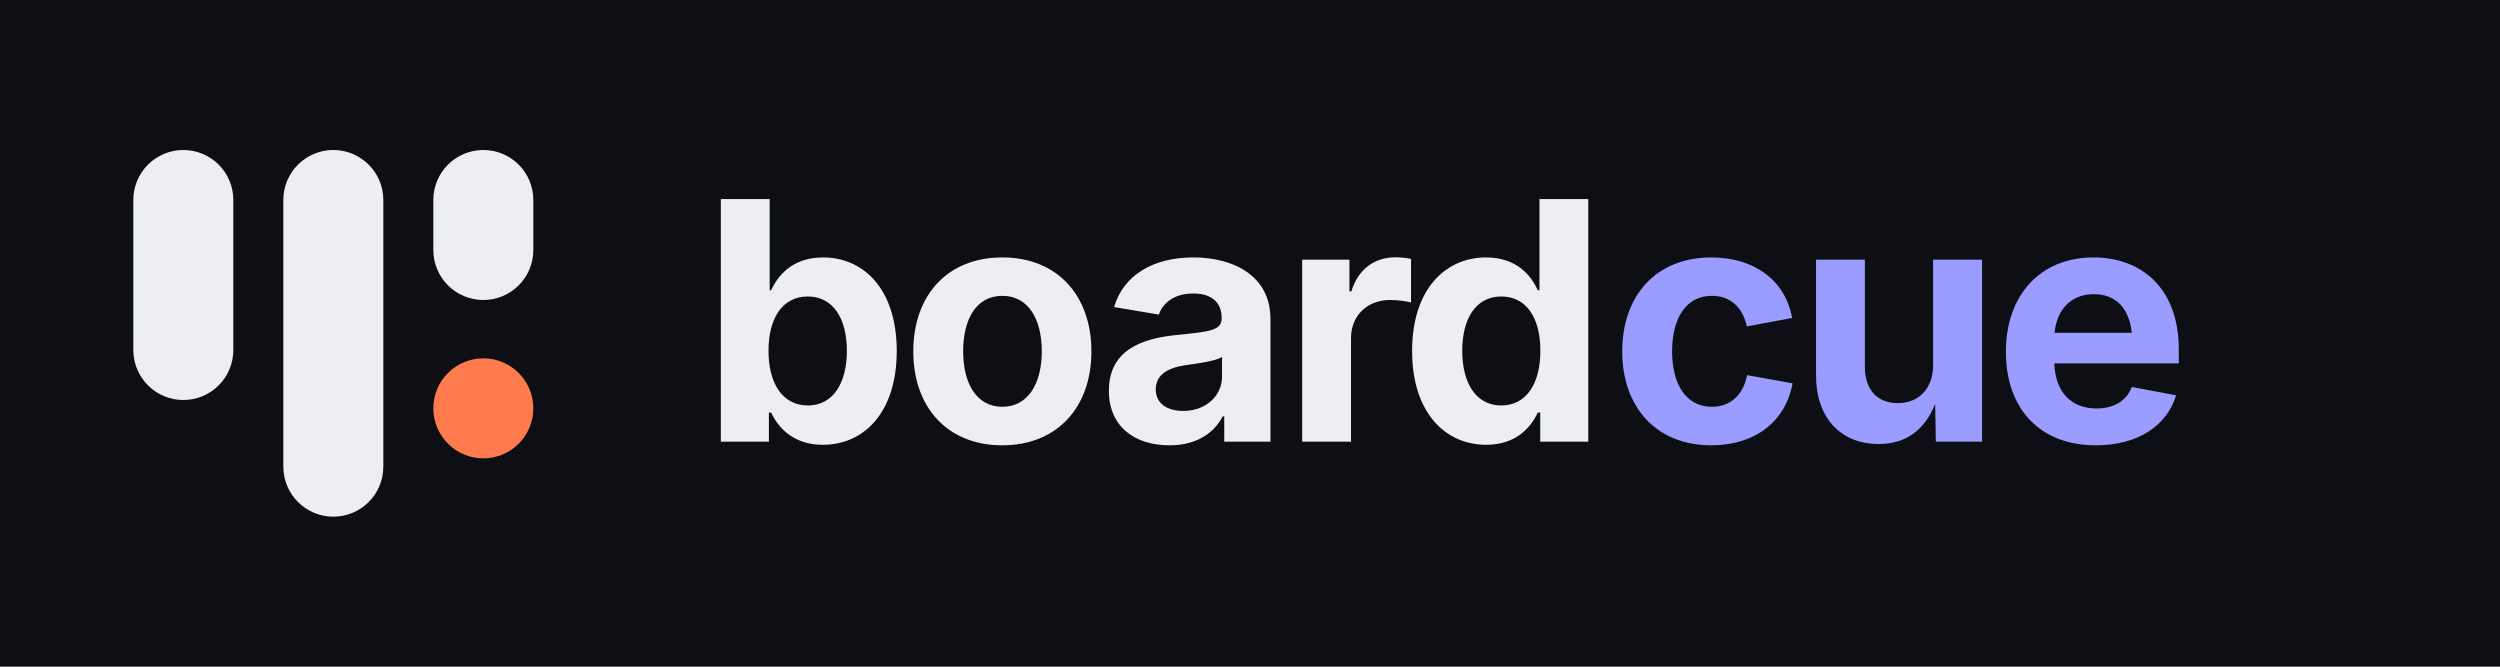
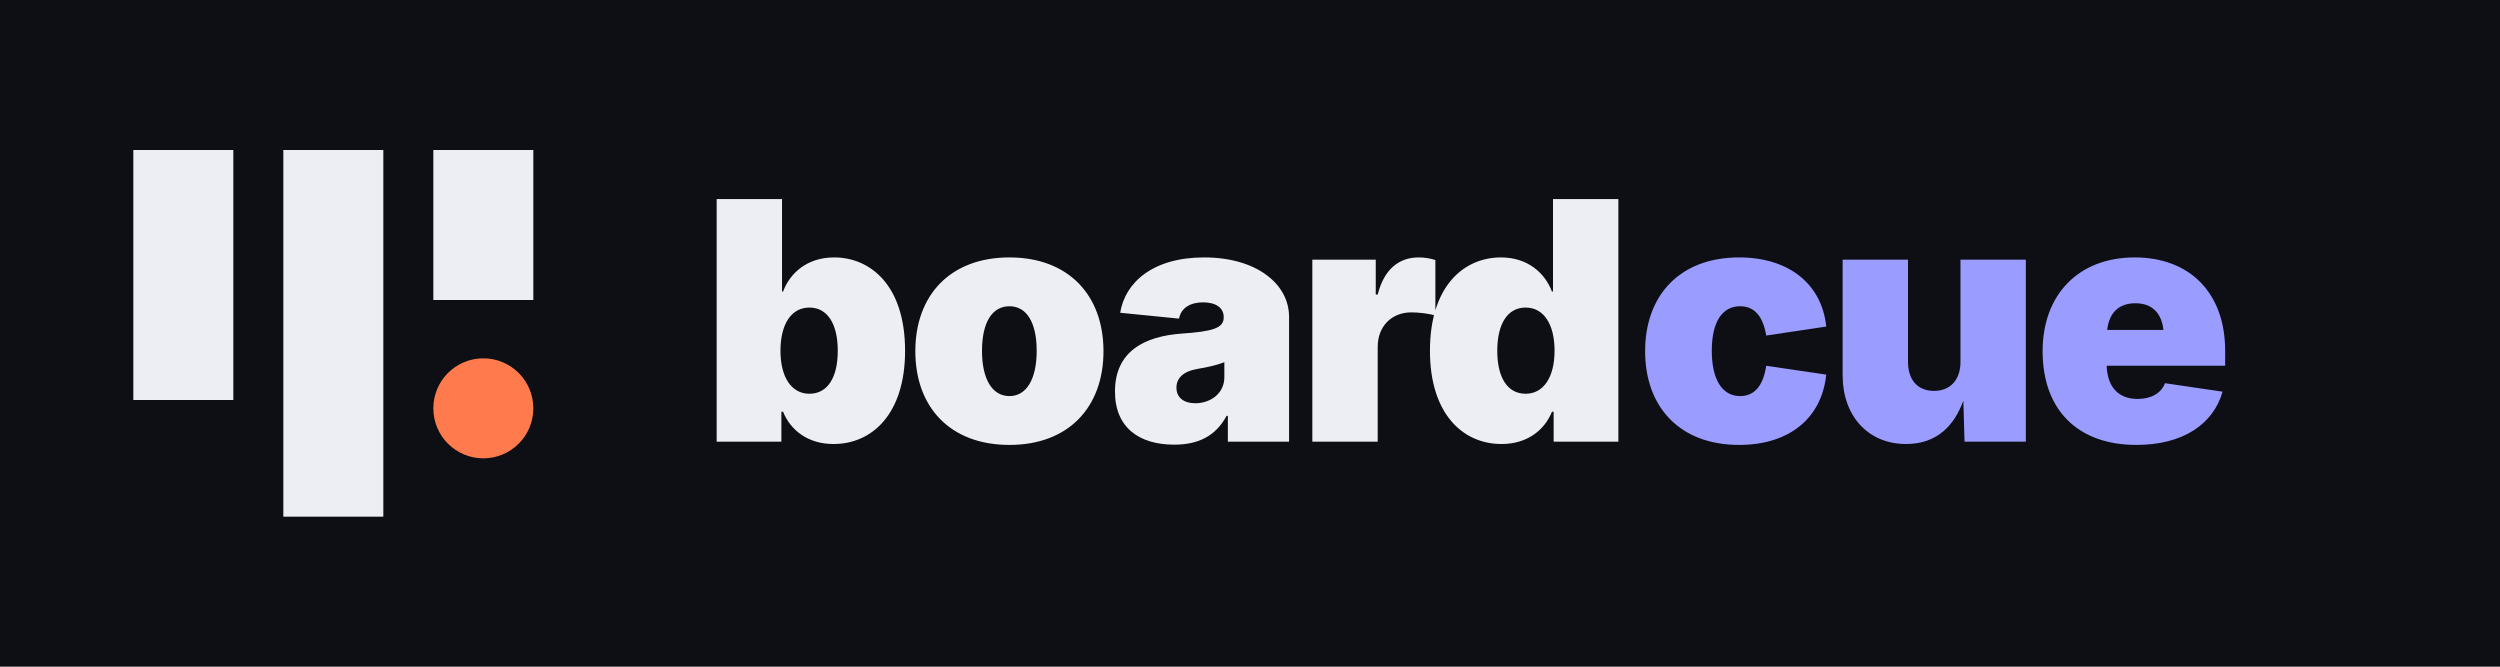
<svg xmlns="http://www.w3.org/2000/svg" viewBox="0 0 300 80" width="300" height="80" role="img" aria-label="BoardCue">
  <rect width="300" height="80" fill="#0D0F14" />
  <g transform="translate(8 8)">
-     <rect x="8" y="10" width="12" height="30" rx="6" fill="#ECEEF4" />
-     <rect x="26" y="10" width="12" height="44" rx="6" fill="#ECEEF4" />
-     <rect x="44" y="10" width="12" height="18" rx="6" fill="#ECEEF4" />
+     <rect x="8" y="10" width="12" height="30" fill="#ECEEF4" />
+     <rect x="26" y="10" width="12" height="44" fill="#ECEEF4" />
+     <rect x="44" y="10" width="12" height="18" fill="#ECEEF4" />
    <circle cx="50" cy="41" r="6" fill="#FF7A4D" />
  </g>
-   <text x="84" y="53" font-family="Geist, 'Inter Tight', Inter, 'Segoe UI', sans-serif" font-size="40" font-weight="700" letter-spacing="-1.2" fill="#ECEEF4">board<tspan fill="#9A9CFF">cue</tspan>
+   <text x="84" y="53" font-family="Inter, 'Segoe UI', sans-serif" font-size="40" font-weight="850" letter-spacing="-1.2" fill="#ECEEF4">board<tspan fill="#9A9CFF">cue</tspan>
  </text>
</svg>
